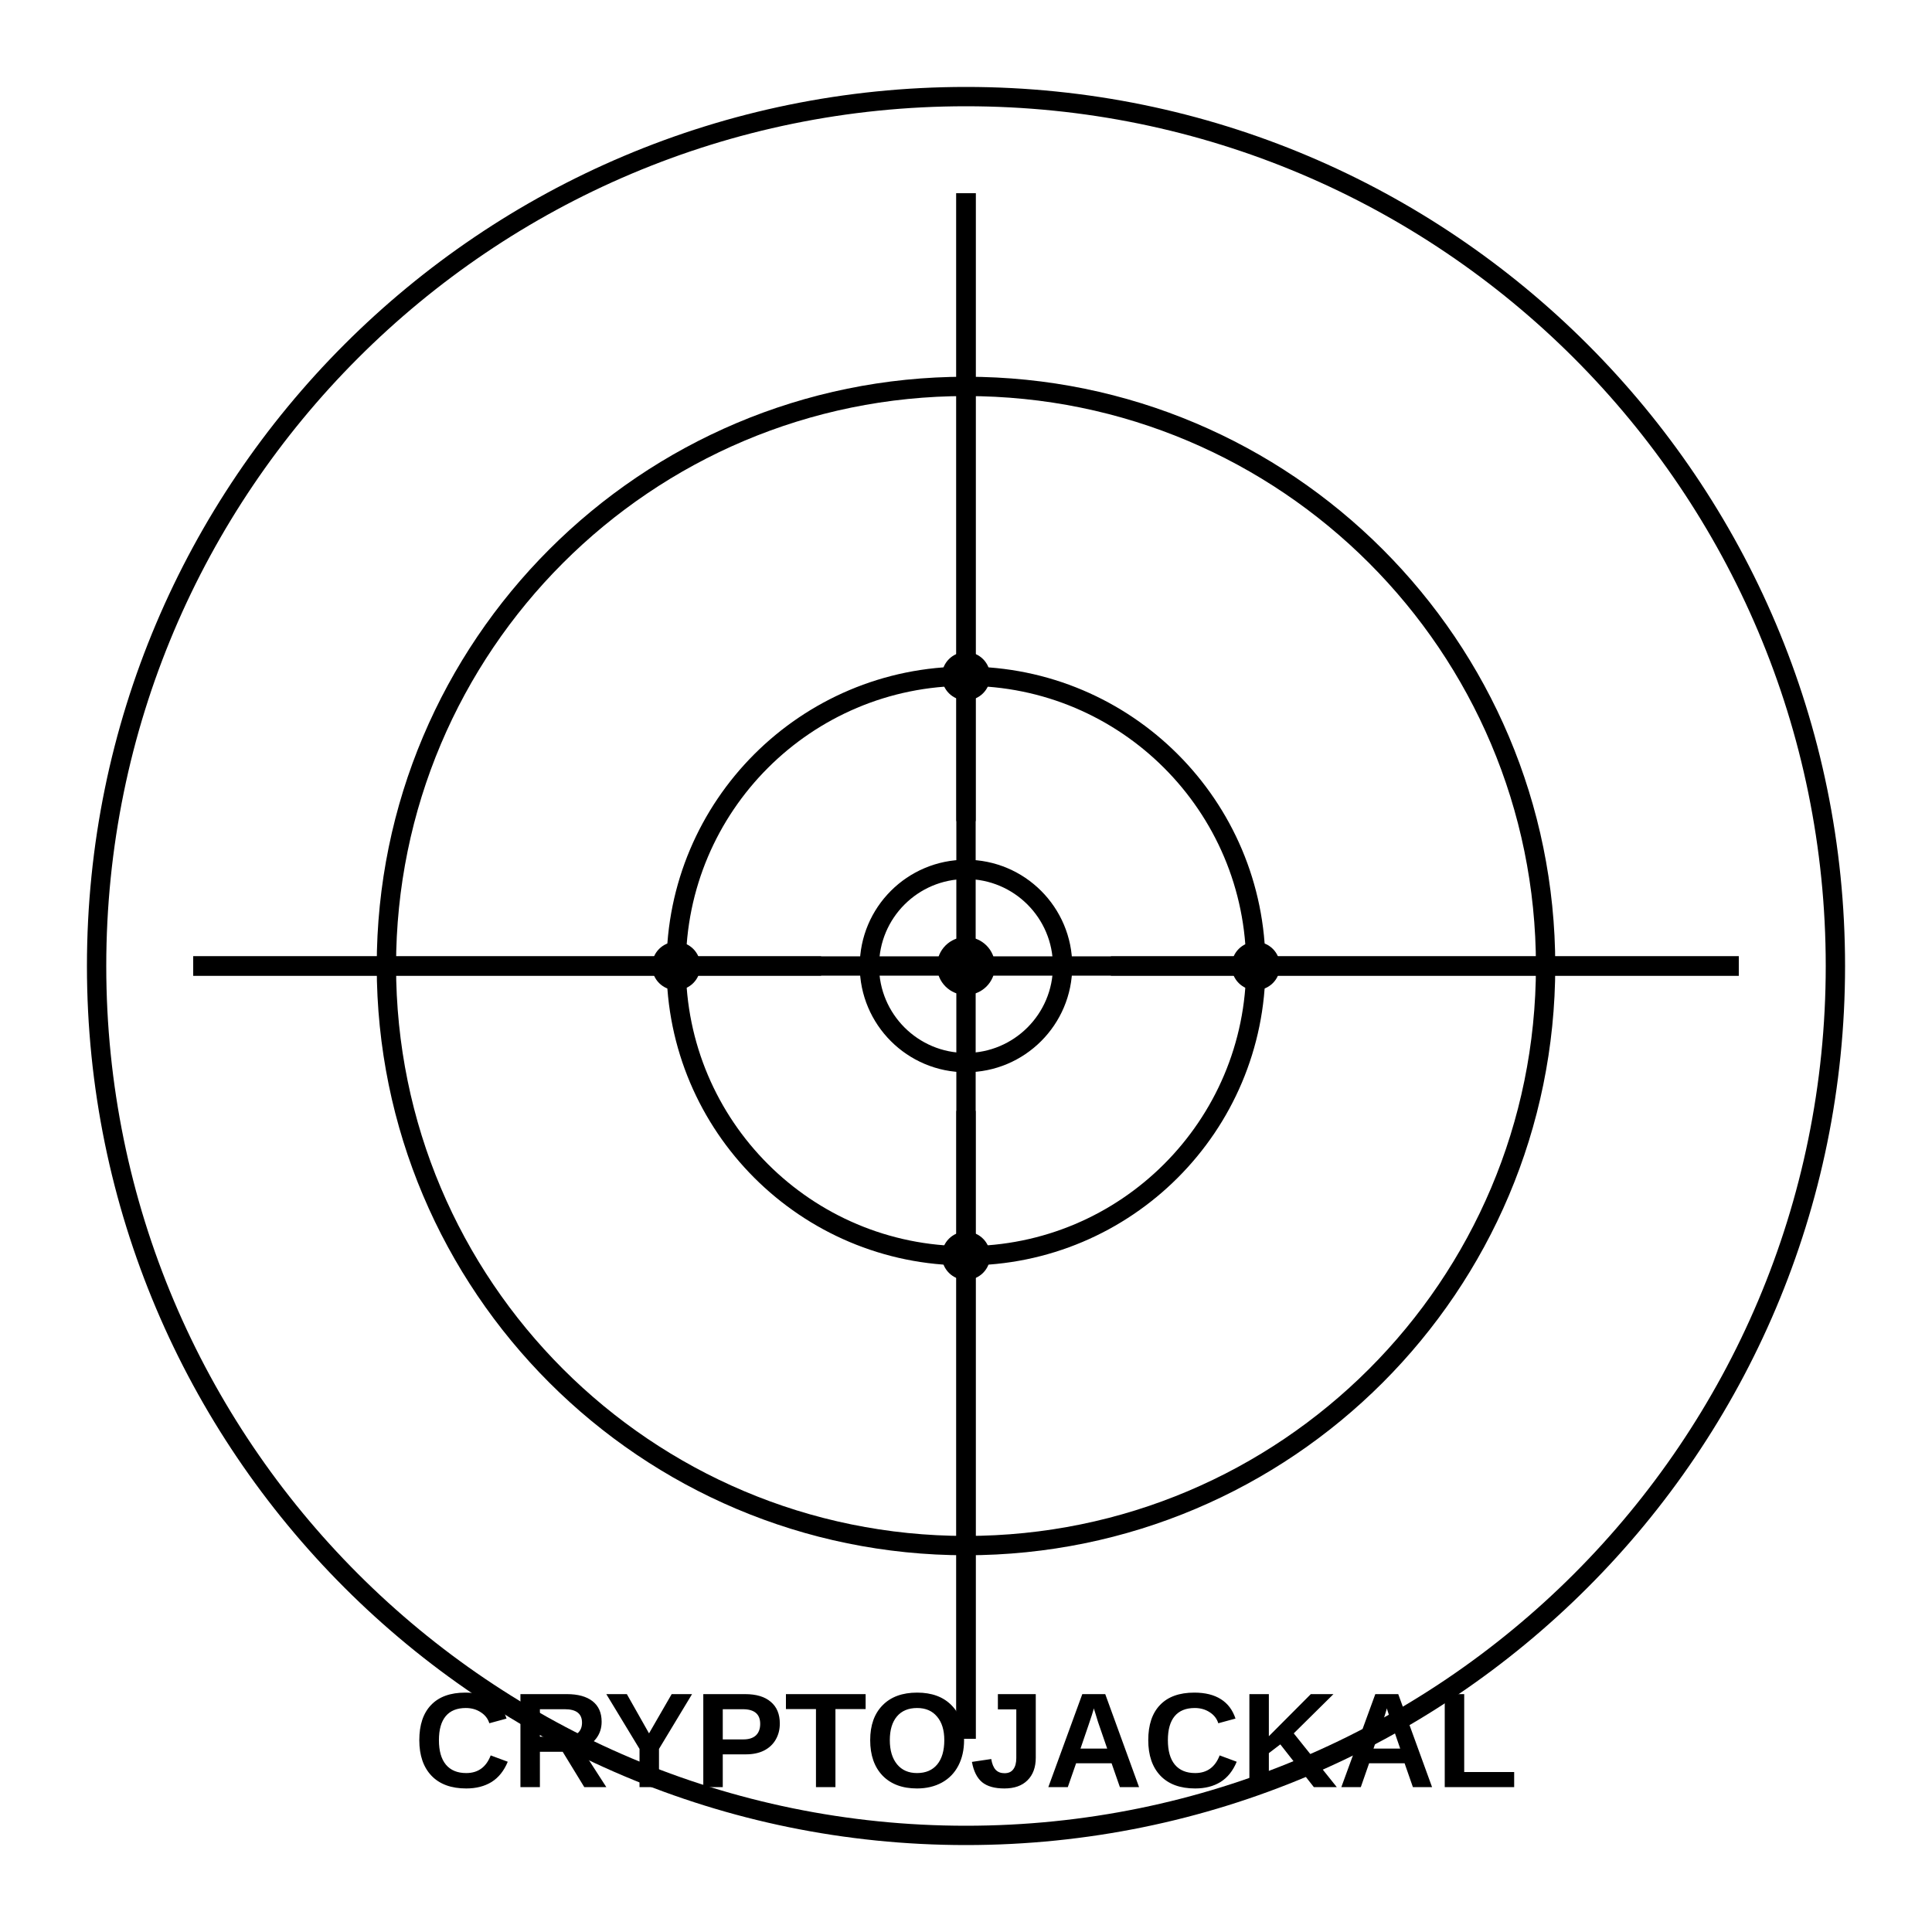
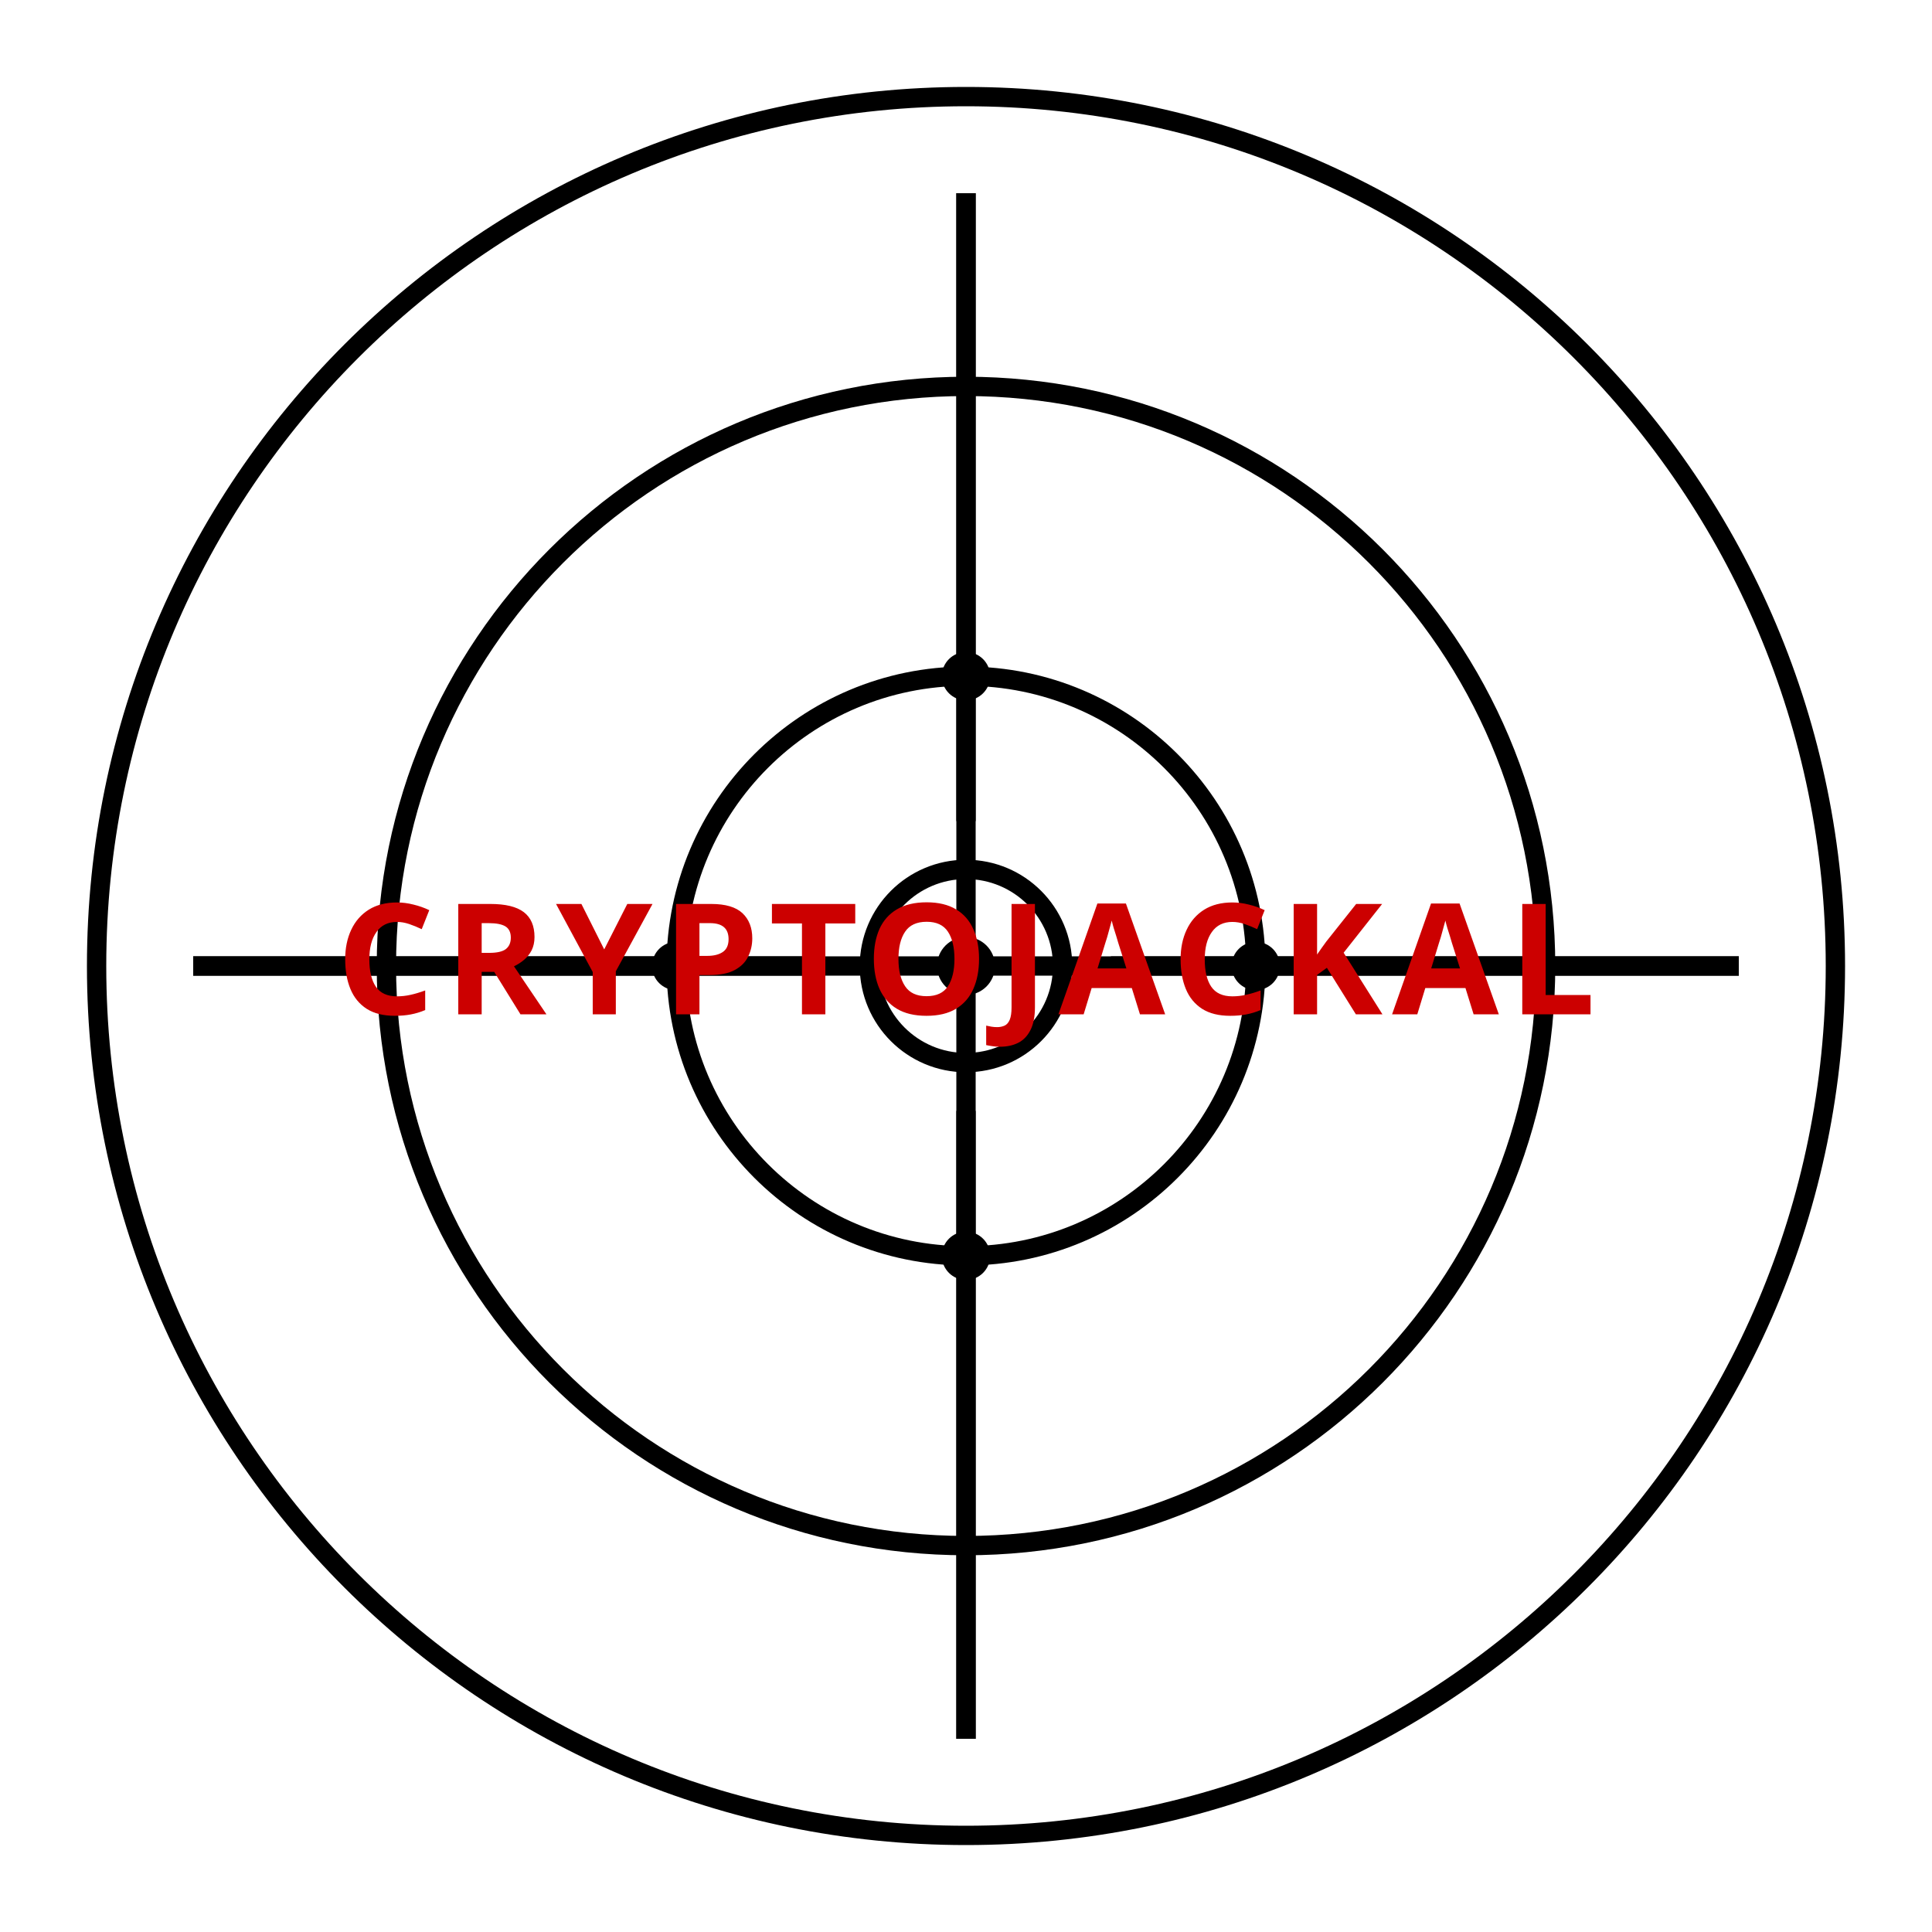
<svg xmlns="http://www.w3.org/2000/svg" width="200" height="200" viewBox="0 0 200 200">
  <rect width="200" height="200" fill="#ffffff" />
  <g stroke="#000000" fill="none">
    <circle cx="100" cy="100" r="90" stroke-width="2" />
    <circle cx="100" cy="100" r="60" stroke-width="2" />
    <circle cx="100" cy="100" r="30" stroke-width="2" />
    <circle cx="100" cy="100" r="10" stroke-width="2" />
    <line x1="20" y1="100" x2="180" y2="100" stroke-width="2" />
    <line x1="100" y1="20" x2="100" y2="180" stroke-width="2" />
    <line x1="20" y1="100" x2="85" y2="100" stroke-width="2" />
    <line x1="115" y1="100" x2="180" y2="100" stroke-width="2" />
    <line x1="100" y1="20" x2="100" y2="85" stroke-width="2" />
    <line x1="100" y1="115" x2="100" y2="180" stroke-width="2" />
    <circle cx="70" cy="100" r="2" fill="#000000" />
    <circle cx="130" cy="100" r="2" fill="#000000" />
    <circle cx="100" cy="70" r="2" fill="#000000" />
    <circle cx="100" cy="130" r="2" fill="#000000" />
  </g>
  <circle cx="100" cy="100" r="3" fill="#000000" />
-   <text x="100" y="185" font-family="Arial, sans-serif" font-size="14" font-weight="bold" text-anchor="middle" fill="#000000">CRYPTOJACKAL</text>
+   <text x="100" y="105" font-family="Impact, 'Arial Black', sans-serif" font-size="16" font-weight="900" text-anchor="middle" fill="#cc0000" letter-spacing="1px">CRYPTOJACKAL</text>
</svg>
